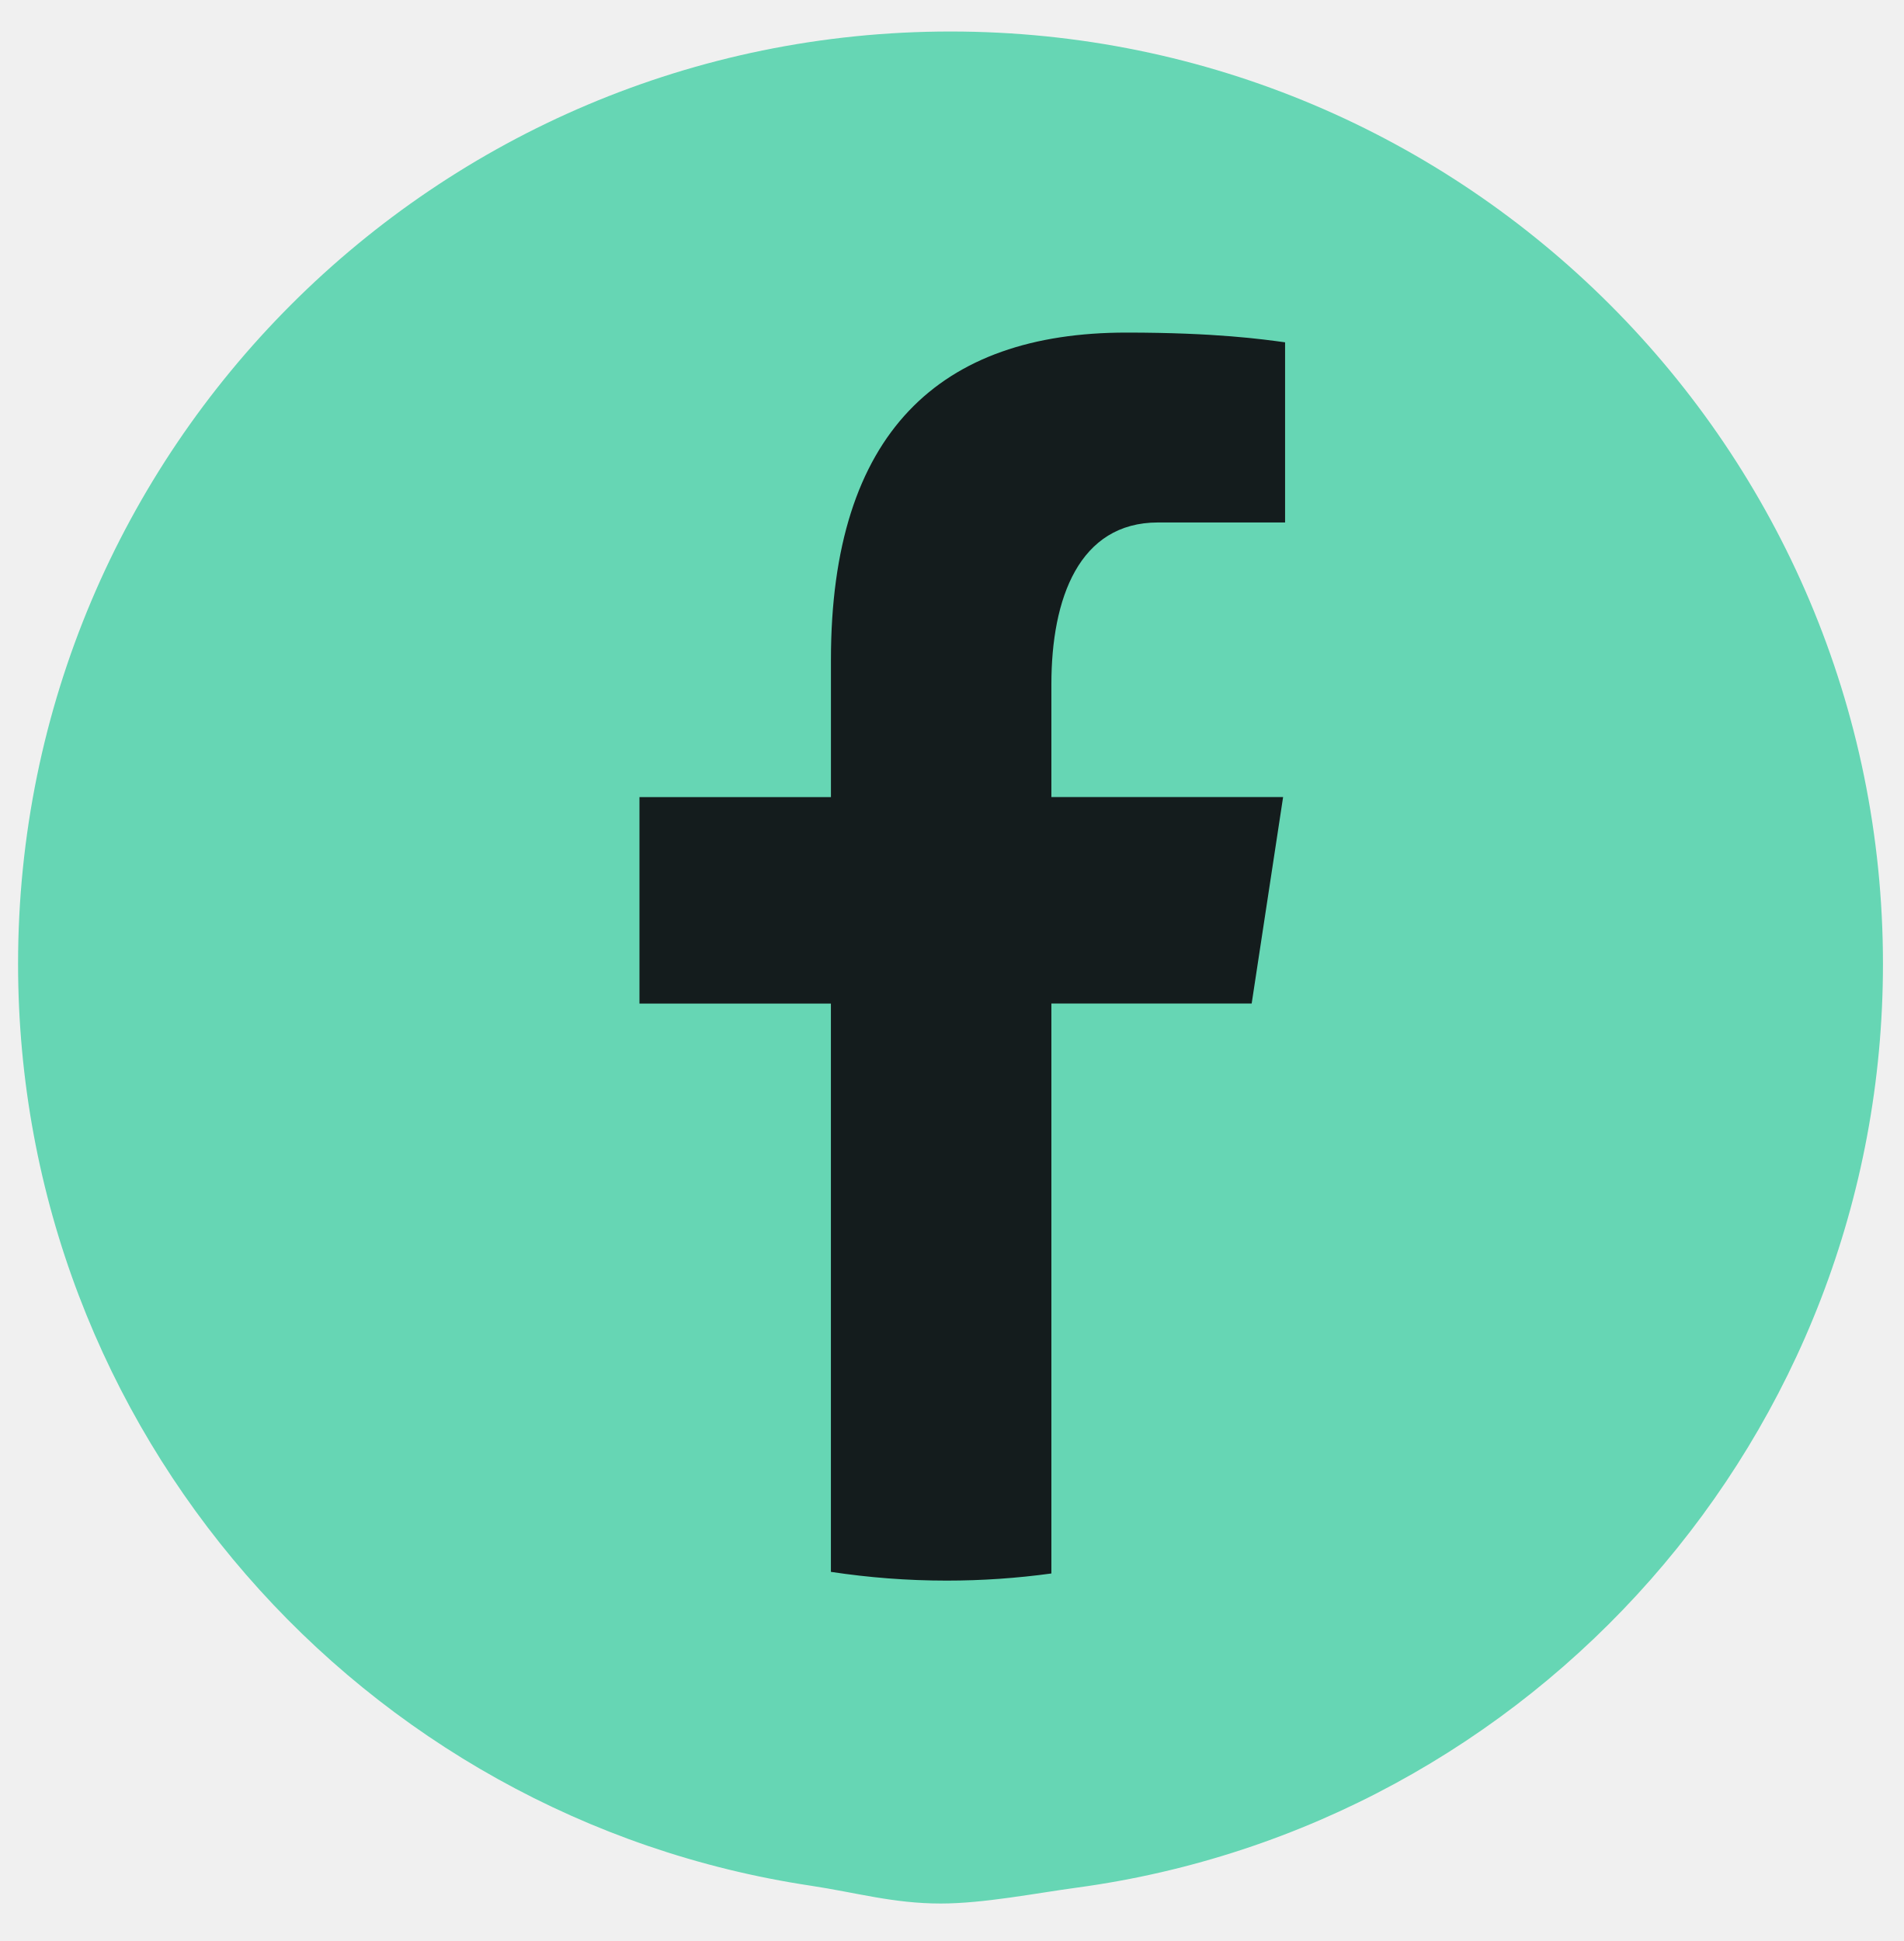
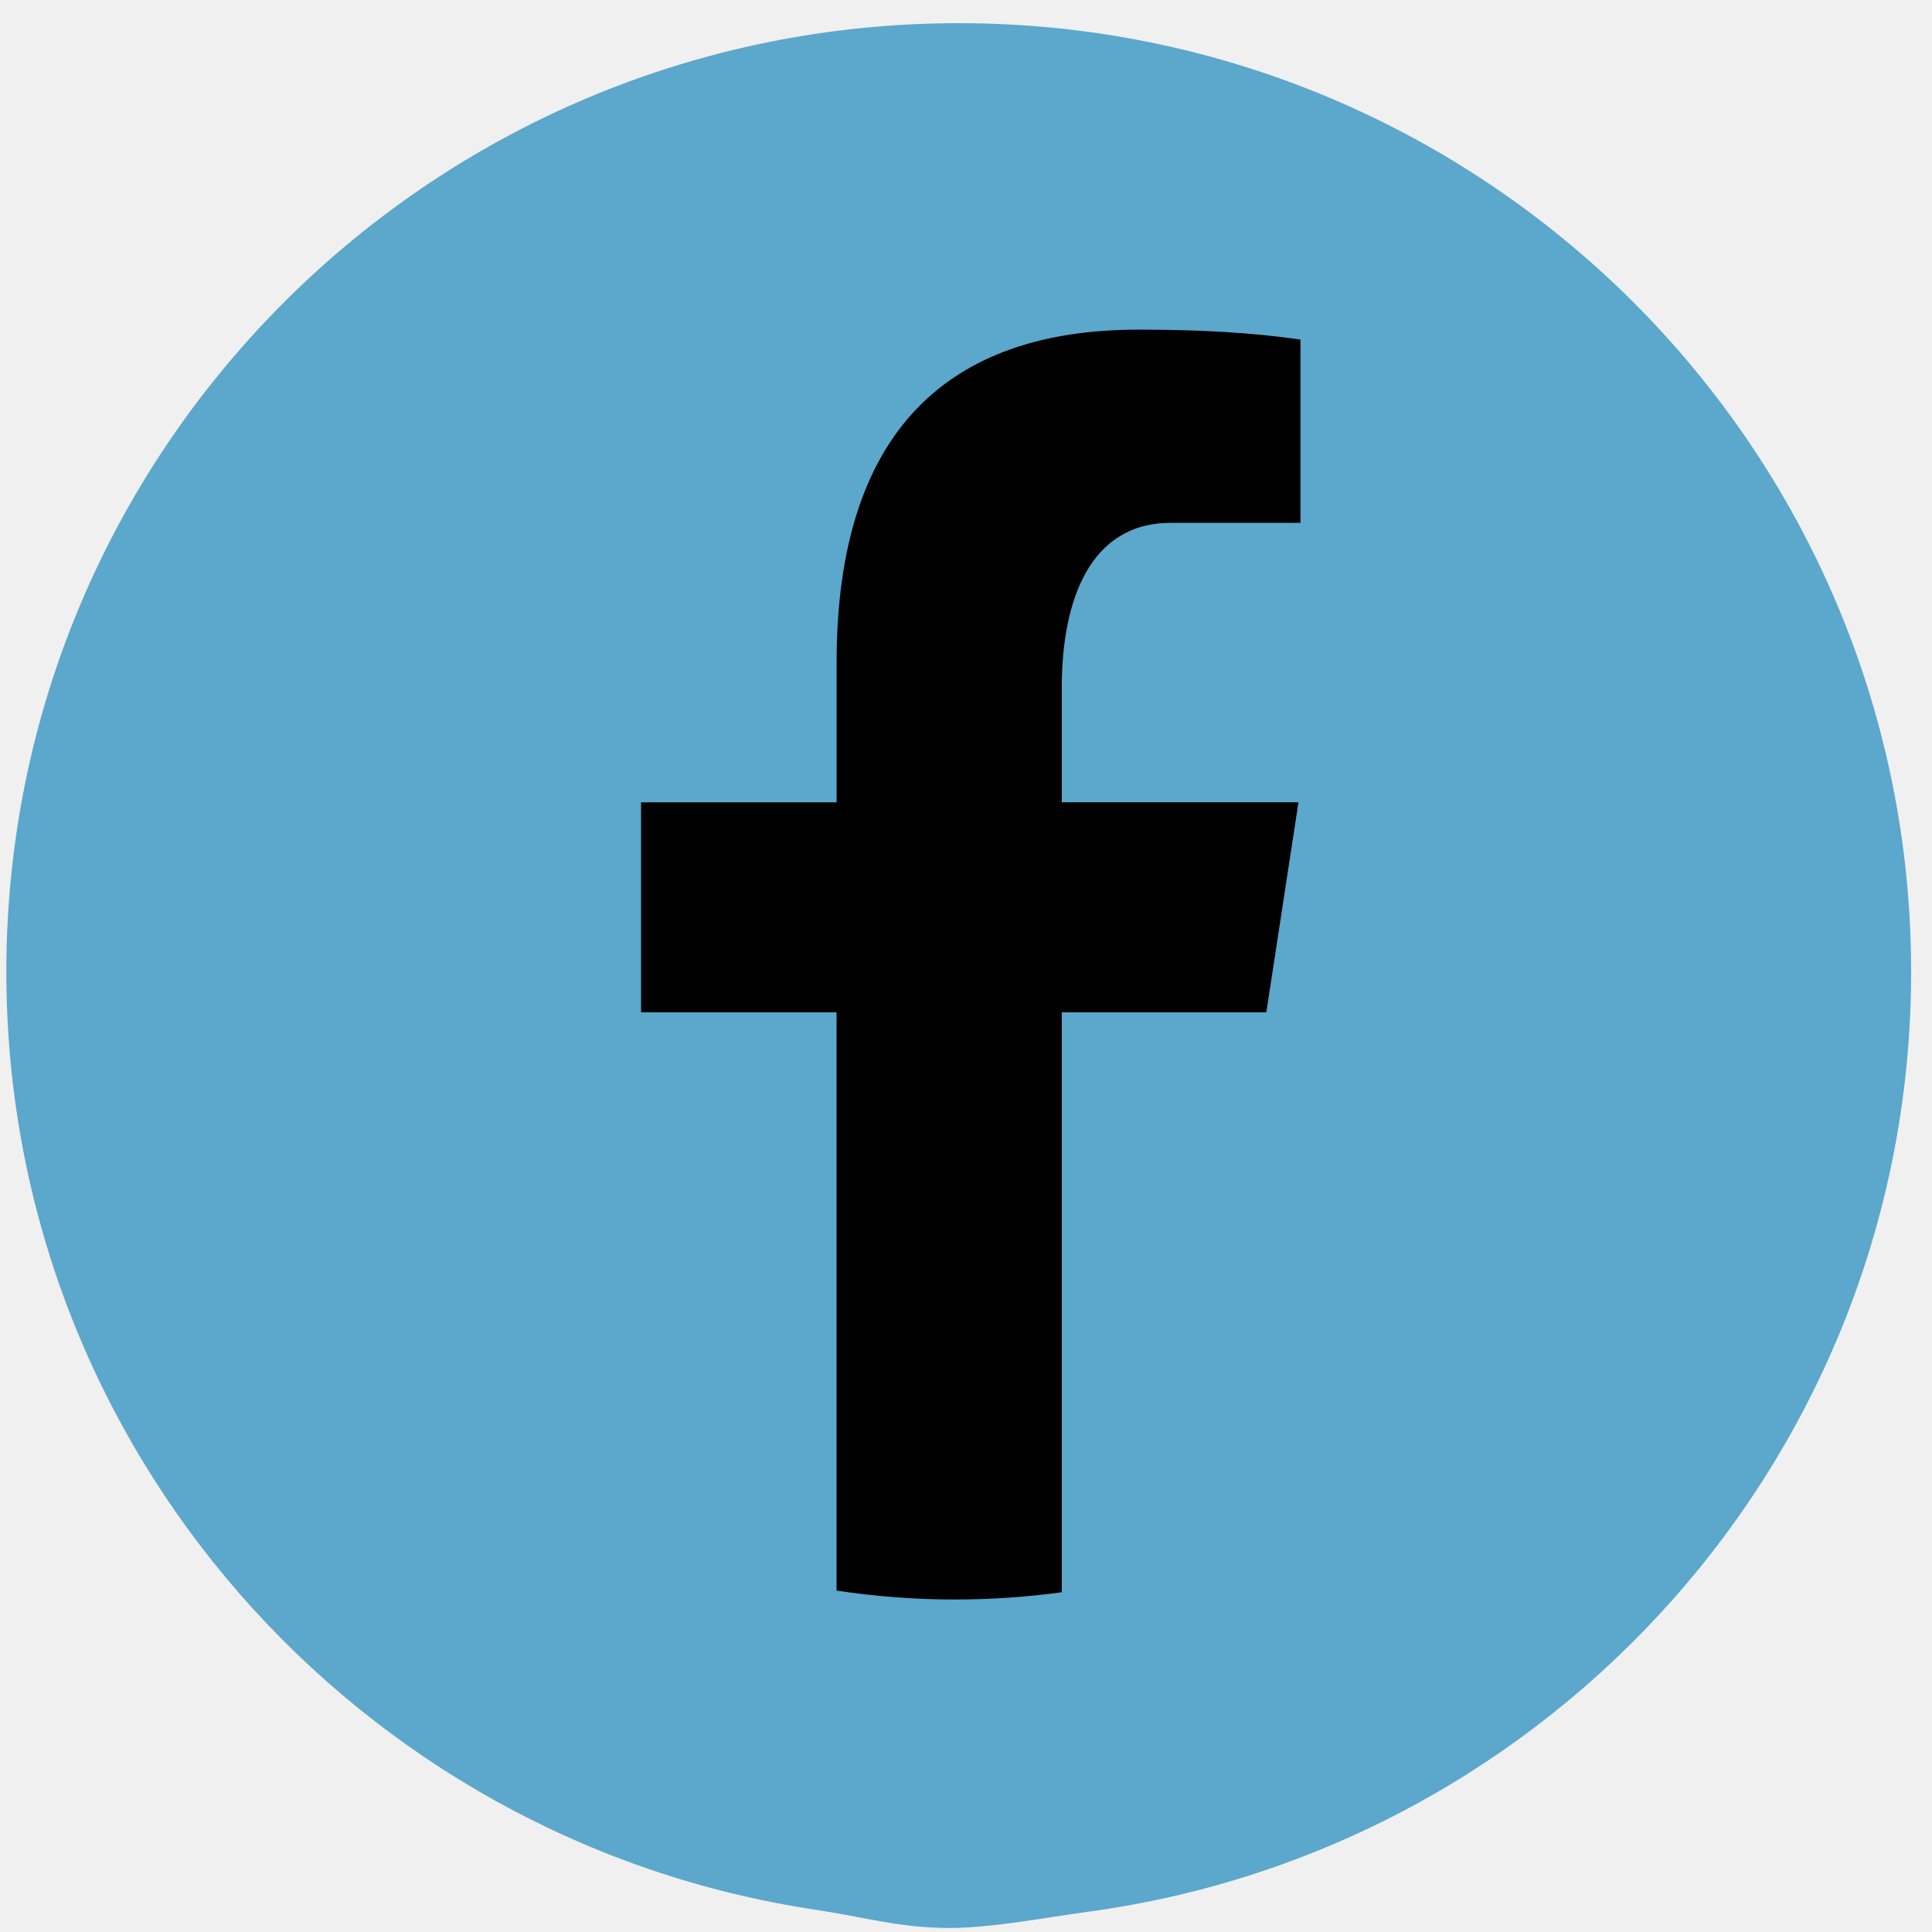
- <svg xmlns="http://www.w3.org/2000/svg" width="51" height="52" viewBox="0 0 51 52" fill="none">
-   <g clip-path="url(#clip0_325_1043)">
-     <path d="M25.461 0.844C11.666 0.844 0.484 12.026 0.484 25.821C0.484 38.344 9.7 48.713 21.72 50.519C22.94 50.703 23.927 50.996 25.199 50.996C26.346 50.996 27.739 50.72 28.847 50.57C41.041 48.918 50.438 38.468 50.438 25.821C50.438 12.026 39.256 0.844 25.461 0.844Z" fill="#66D6B4" />
-     <path d="M28.163 26.885H33.528L34.37 21.354H28.163V18.331C28.163 16.034 28.903 13.997 31.02 13.997H34.423V9.171C33.825 9.089 32.561 8.91 30.172 8.91C25.183 8.91 22.258 11.584 22.258 17.676V21.355H17.129V26.886H22.257V42.111C23.273 42.264 24.302 42.345 25.358 42.345C26.312 42.345 27.244 42.28 28.163 42.154V26.885Z" fill="#141C1D" />
-   </g>
-   <defs>
-     <clipPath id="clip0_325_1043">
-       <rect width="50.666" height="51.422" fill="white" transform="translate(0.332031 0.328125)" />
-     </clipPath>
-   </defs>
+ <svg xmlns="http://www.w3.org/2000/svg" width="71" height="71" viewBox="0 0 71 71" fill="none">
+   <path d="M35.233 0.852C15.902 0.852 0.233 16.459 0.233 35.713C0.233 53.192 13.146 67.665 29.99 70.185C31.7 70.441 33.084 70.852 34.865 70.852C36.473 70.852 38.425 70.466 39.977 70.257C57.064 67.951 70.233 53.365 70.233 35.713C70.233 16.459 54.563 0.852 35.233 0.852Z" fill="#5CA7CC" />
+   <path d="M39.02 37.202H46.537L47.718 29.483H39.02V25.264C39.02 22.057 40.057 19.214 43.024 19.214H47.792V12.478C46.954 12.364 45.182 12.114 41.834 12.114C34.843 12.114 30.745 15.846 30.745 24.349V29.484H23.558V37.203H30.743V58.453C32.167 58.668 33.609 58.781 35.089 58.781C36.426 58.781 37.732 58.69 39.02 58.514V37.202Z" fill="black" />
</svg>
